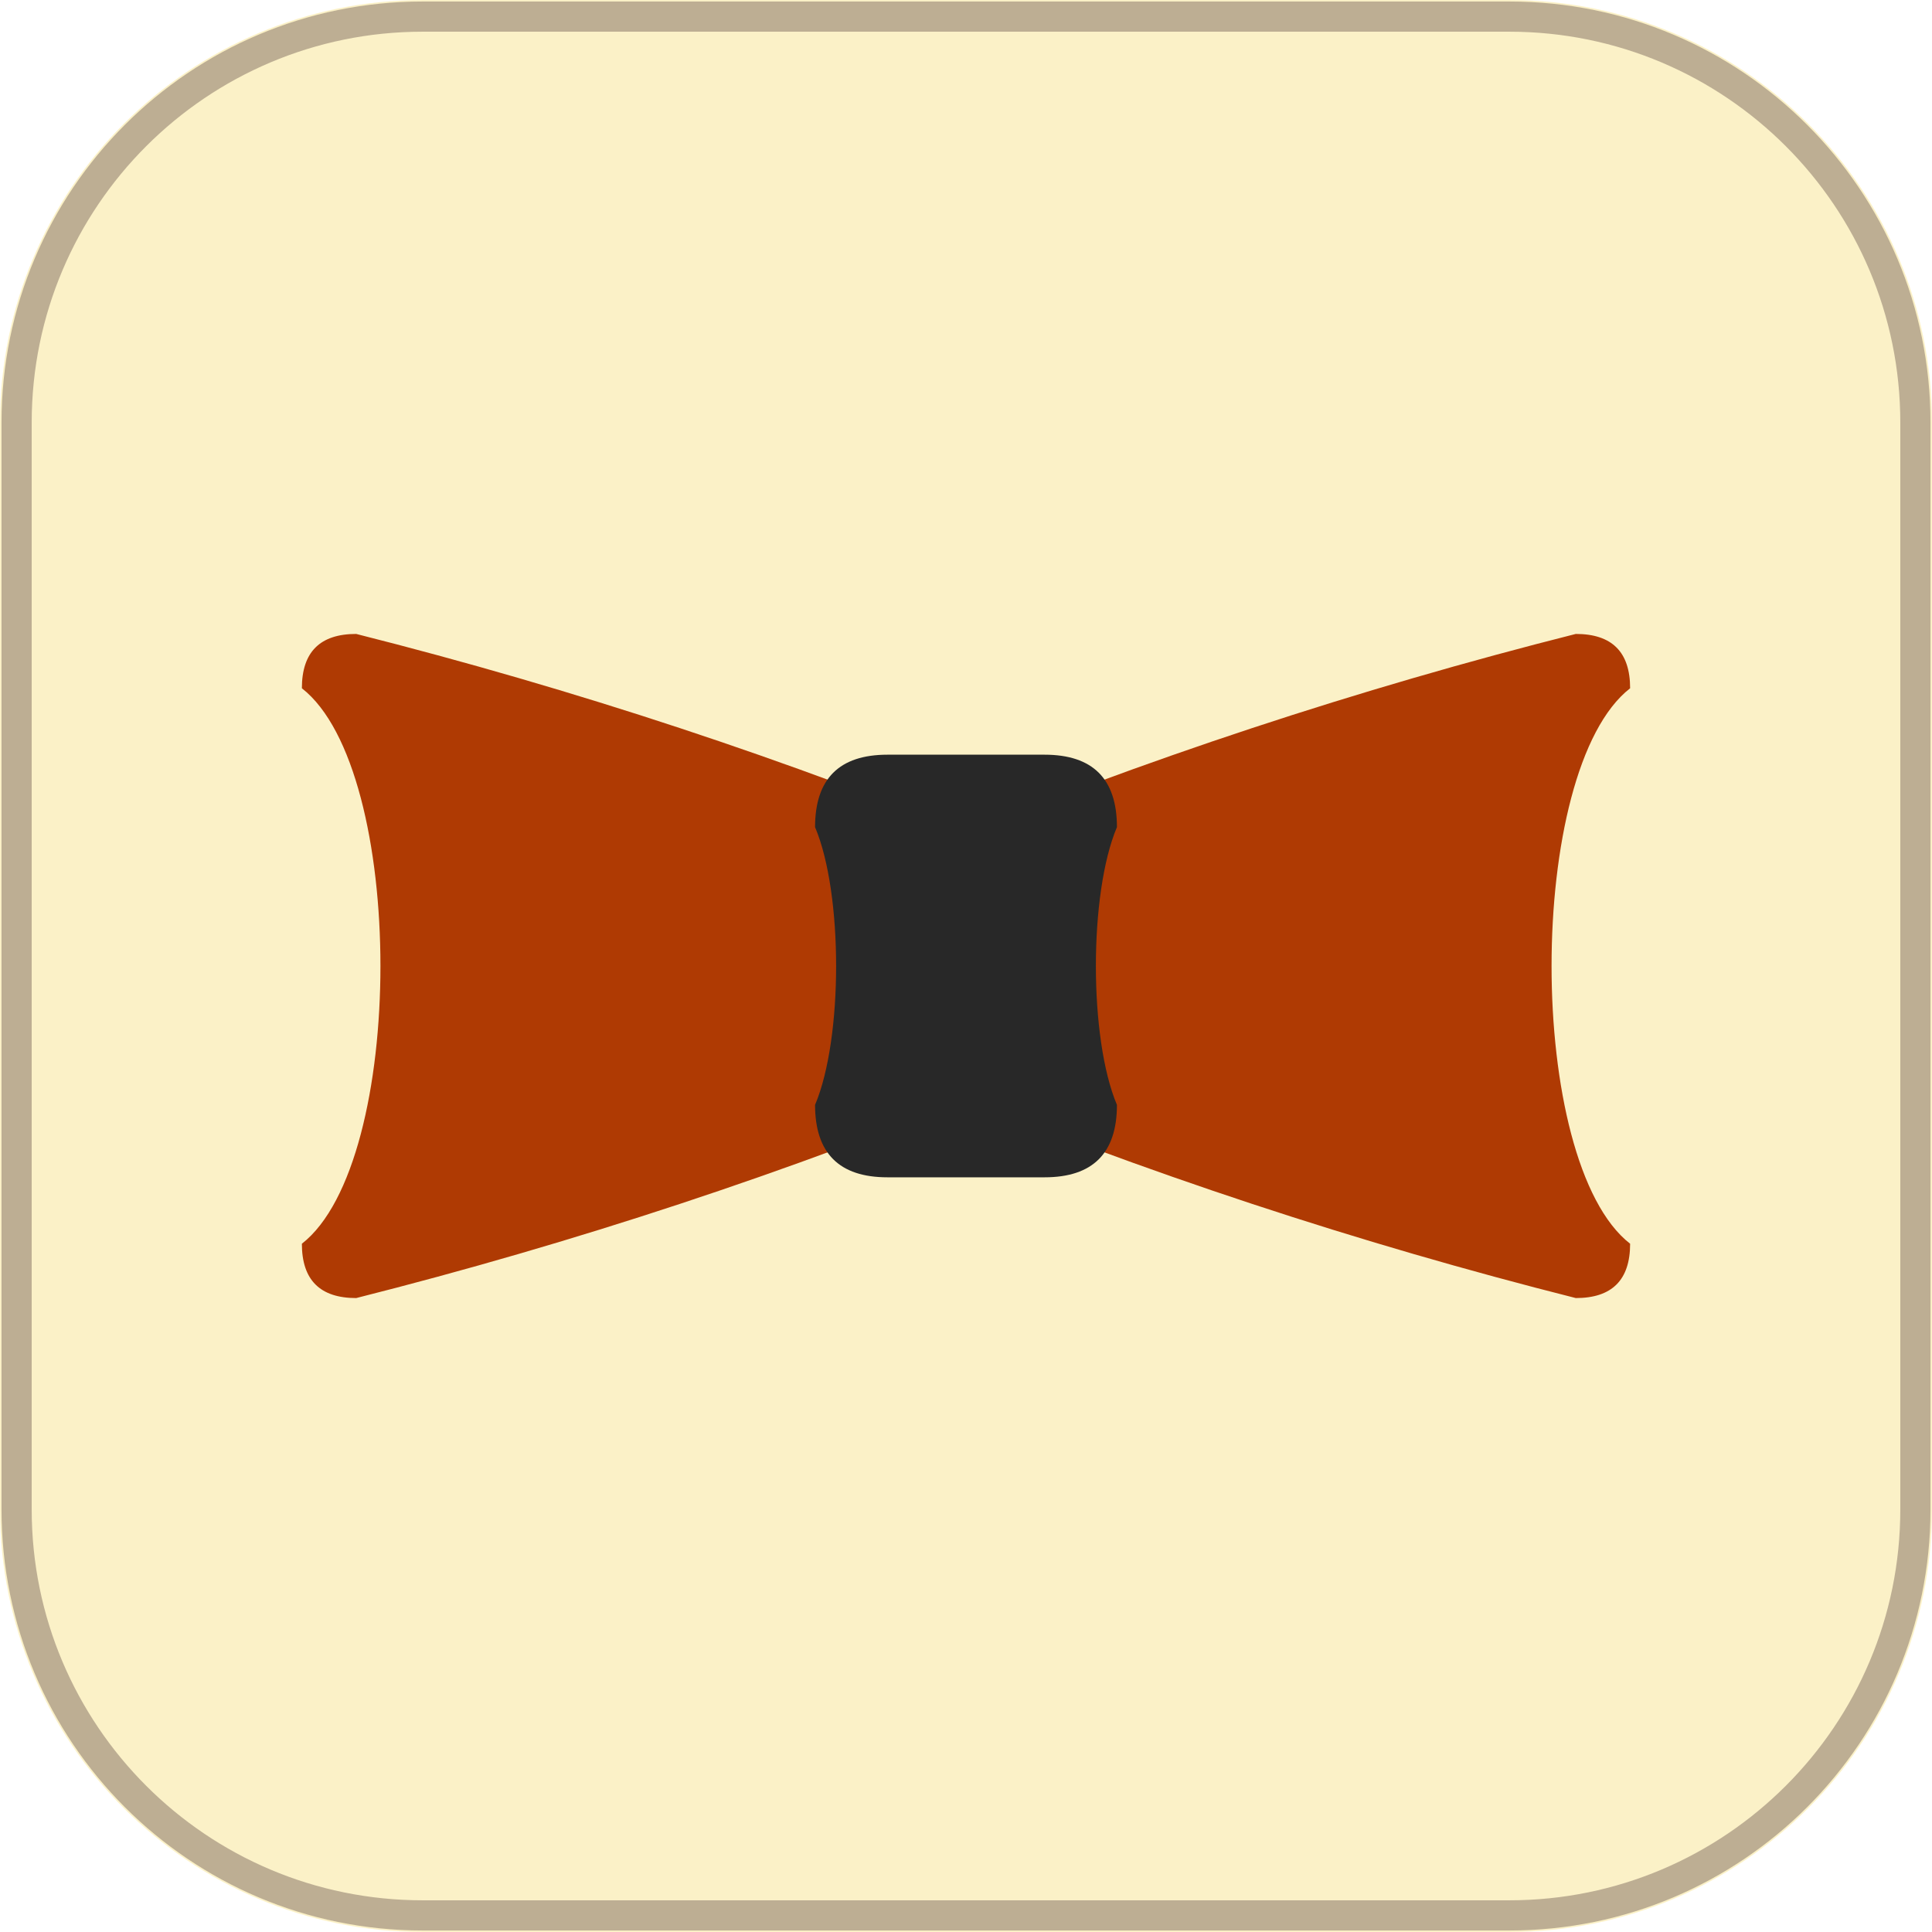
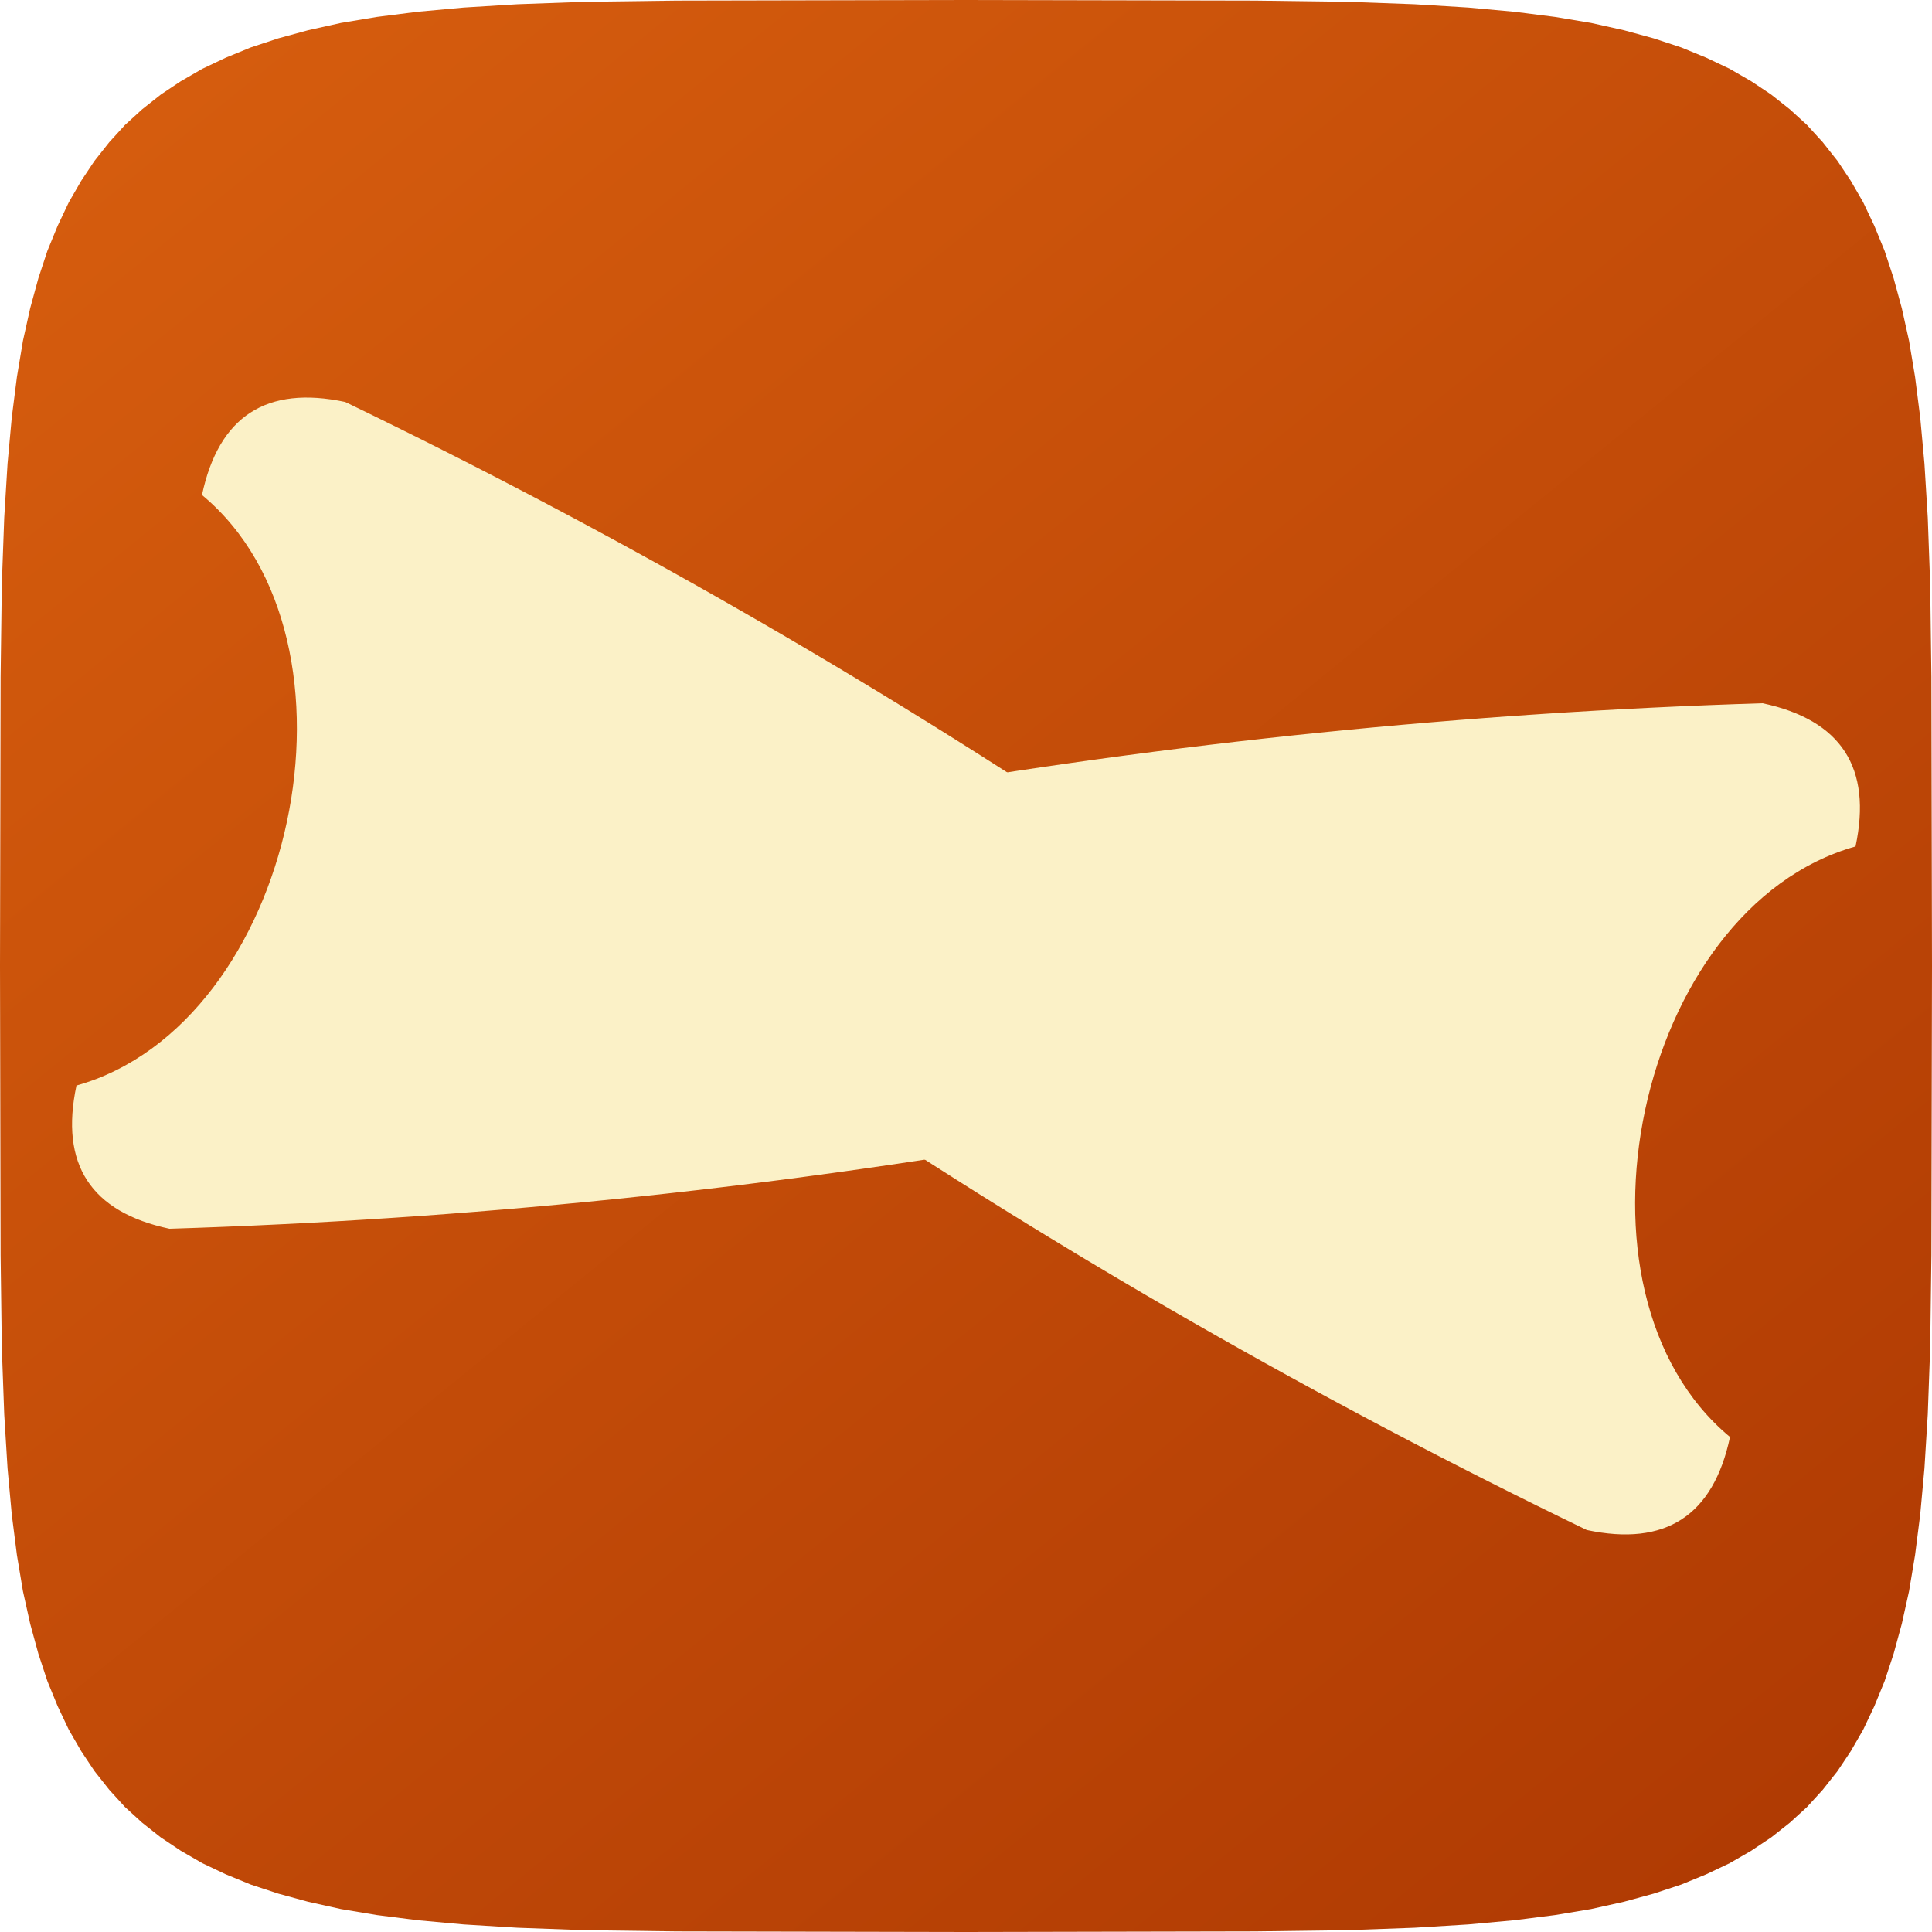
<svg xmlns="http://www.w3.org/2000/svg" width="64" height="64" viewBox="0 0 64 64">
-   <style>
-     .tile{fill:#fbf1c7}.bd{stroke:#bdae93}.wing{fill:#af3a03}.knot{fill:#282828}
-     @media (prefers-color-scheme:dark){.tile{fill:#32302f}.bd{stroke:#5a524c}.wing{fill:#fe8019}.knot{fill:#d4be98}}
-   </style>
-   <rect class="tile" width="64" height="64" rx="14" />
-   <path class="wing" d="M 33 28 Q 22.65 23.74 11.8 21 Q 10 21 10 22.8 C 13.47 25.5 13.47 38.5 10 41.2 Q 10 43 11.8 43 Q 22.65 40.26 33 36 Z" />
-   <path class="wing" d="M 31 28 Q 41.35 23.74 52.2 21 Q 54 21 54 22.8 C 50.53 25.5 50.53 38.5 54 41.2 Q 54 43 52.2 43 Q 41.35 40.26 31 36 Z" />
-   <path class="knot" d="M 29.4 25 L 34.6 25 Q 37 25 37 27.4 C 36.07 29.6 36.07 34.4 37 36.6 Q 37 39 34.6 39 L 29.4 39 Q 27 39 27 36.6 C 27.93 34.4 27.93 29.6 27 27.4 Q 27 25 29.4 25 Z" />
-   <rect class="bd" x=".55" y=".55" width="62.9" height="62.9" rx="13.45" fill="none" stroke-width="1" />
+   <defs>
+     <linearGradient id="tile" gradientUnits="userSpaceOnUse" x1="6" y1="0" x2="58" y2="64">
+       <stop offset="0" stop-color="#d65d0e" />
+       <stop offset="1" stop-color="#af3a03" />
+     </linearGradient>
+   </defs>
+   <path d="M 64 32 L 63.98 41.58 L 63.94 44.64 L 63.86 46.85 L 63.75 48.64 L 63.61 50.17 L 63.44 51.51 L 63.24 52.71 L 63 53.79 L 62.73 54.78 L 62.43 55.69 L 62.09 56.52 L 61.72 57.3 L 61.31 58.01 L 60.87 58.67 L 60.38 59.29 L 59.86 59.86 L 59.29 60.38 L 58.67 60.87 L 58.01 61.31 L 57.3 61.72 L 56.52 62.09 L 55.69 62.43 L 54.78 62.73 L 53.79 63 L 52.71 63.24 L 51.51 63.44 L 50.17 63.61 L 48.64 63.75 L 46.85 63.86 L 44.64 63.94 L 41.58 63.98 L 32 64 L 22.42 63.98 L 19.36 63.94 L 17.15 63.86 L 15.36 63.75 L 13.83 63.61 L 12.49 63.44 L 11.29 63.24 L 10.21 63 L 9.22 62.73 L 8.31 62.43 L 7.48 62.09 L 6.7 61.72 L 5.99 61.31 L 5.33 60.87 L 4.71 60.38 L 4.14 59.86 L 3.62 59.29 L 3.13 58.67 L 2.69 58.01 L 2.28 57.3 L 1.91 56.52 L 1.57 55.69 L 1.27 54.78 L 1 53.79 L 0.76 52.71 L 0.56 51.51 L 0.39 50.17 L 0.25 48.64 L 0.14 46.85 L 0.06 44.64 L 0.02 41.58 L 0 32 L 0.02 22.42 L 0.06 19.36 L 0.14 17.15 L 0.25 15.36 L 0.39 13.83 L 0.56 12.49 L 0.76 11.29 L 1 10.21 L 1.27 9.22 L 1.57 8.31 L 1.91 7.48 L 2.28 6.7 L 2.69 5.99 L 3.13 5.33 L 3.62 4.71 L 4.14 4.14 L 4.71 3.62 L 5.33 3.13 L 5.99 2.69 L 6.7 2.28 L 7.48 1.91 L 8.31 1.57 L 9.22 1.27 L 10.21 1 L 11.29 0.76 L 12.49 0.56 L 13.83 0.39 L 15.36 0.25 L 17.15 0.14 L 19.36 0.06 L 22.42 0.02 L 32 0 L 41.58 0.02 L 44.64 0.06 L 46.85 0.14 L 48.64 0.25 L 50.17 0.39 L 51.51 0.56 L 52.71 0.76 L 53.79 1 L 54.78 1.27 L 55.69 1.57 L 56.52 1.91 L 57.3 2.28 L 58.01 2.69 L 58.67 3.13 L 59.29 3.62 L 59.86 4.14 L 60.38 4.71 L 60.87 5.33 L 61.31 5.99 L 61.72 6.7 L 62.09 7.48 L 62.43 8.31 L 62.73 9.22 L 63 10.21 L 63.24 11.29 L 63.44 12.49 L 63.61 13.83 L 63.75 15.36 L 63.86 17.15 L 63.94 19.36 L 63.98 22.42 Z" fill="url(#tile)" />
+   <g transform="rotate(12 32 32)">
+     <path d="M 36 27 Q 22.34 21.52 8 18 Q 4 18 4 22 C 10.67 25.5 10.67 38.5 4 42 Q 4 46 8 46 Q 22.34 42.48 36 37 Z" fill="#fbf1c7" />
+     <path d="M 28 27 Q 41.66 21.52 56 18 Q 60 18 60 22 C 53.33 25.5 53.33 38.5 60 42 Q 60 46 56 46 Q 41.66 42.48 28 37 Z" fill="#fbf1c7" />
+   </g>
</svg>
